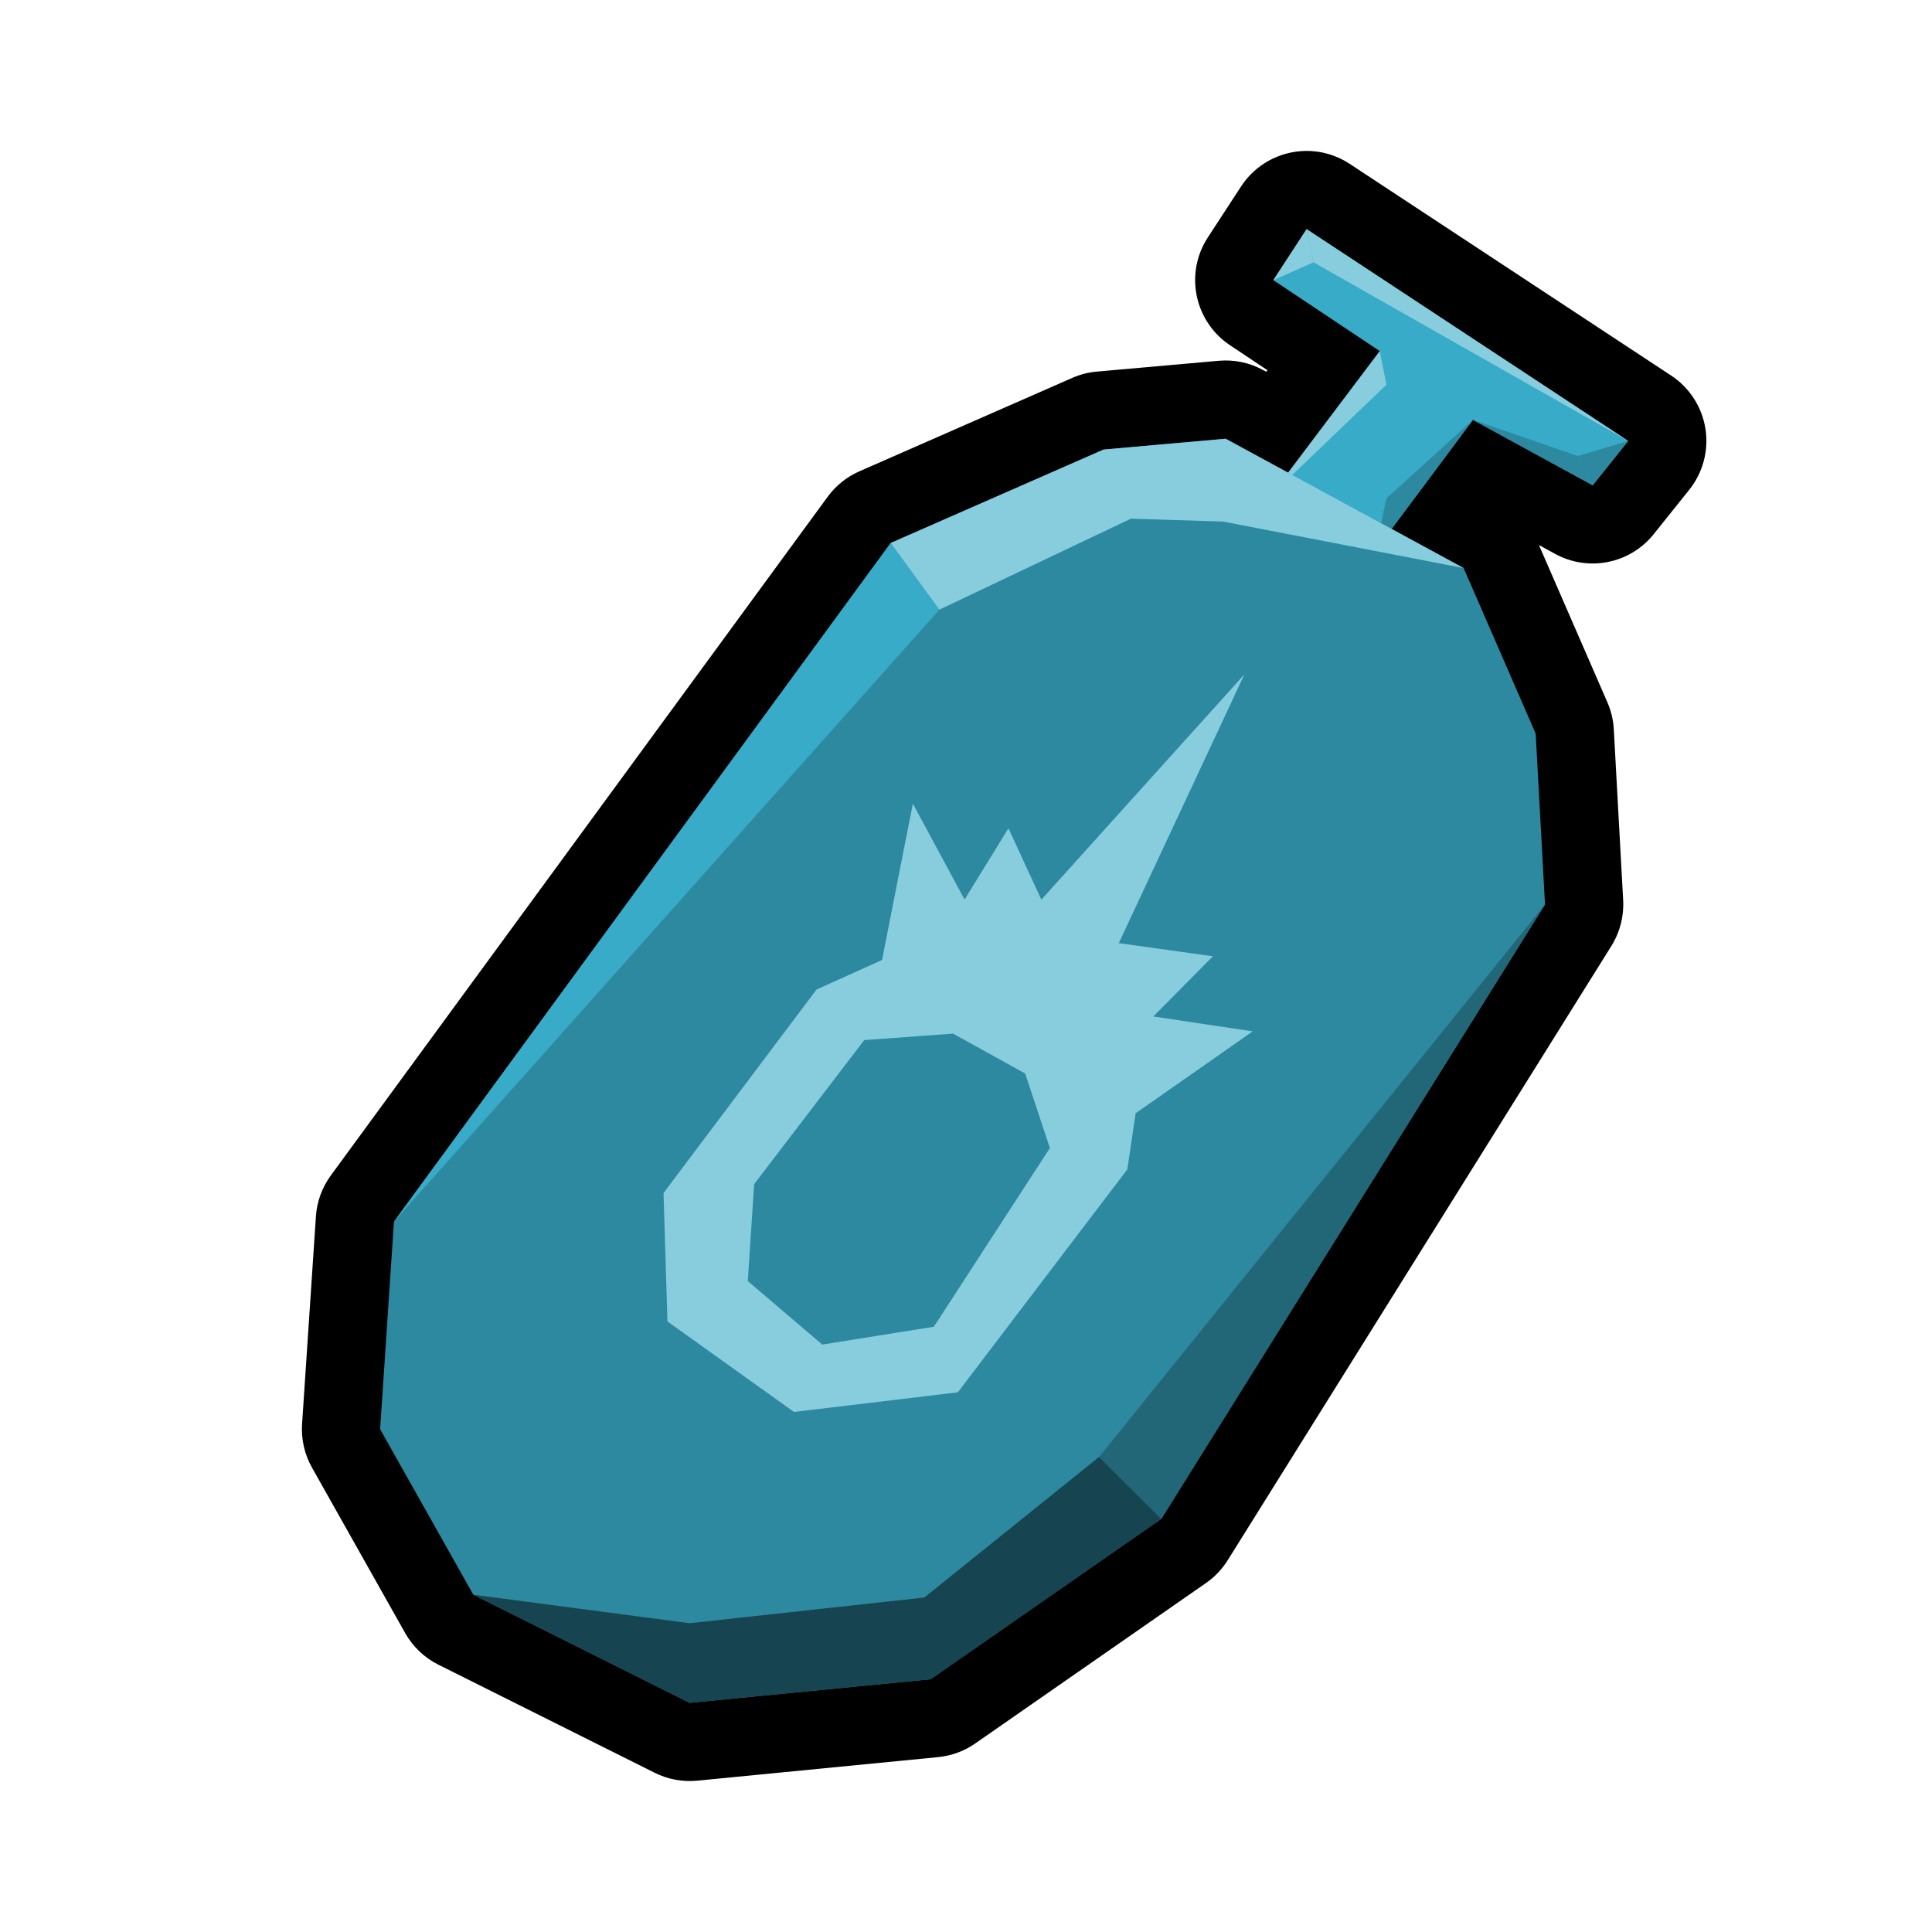
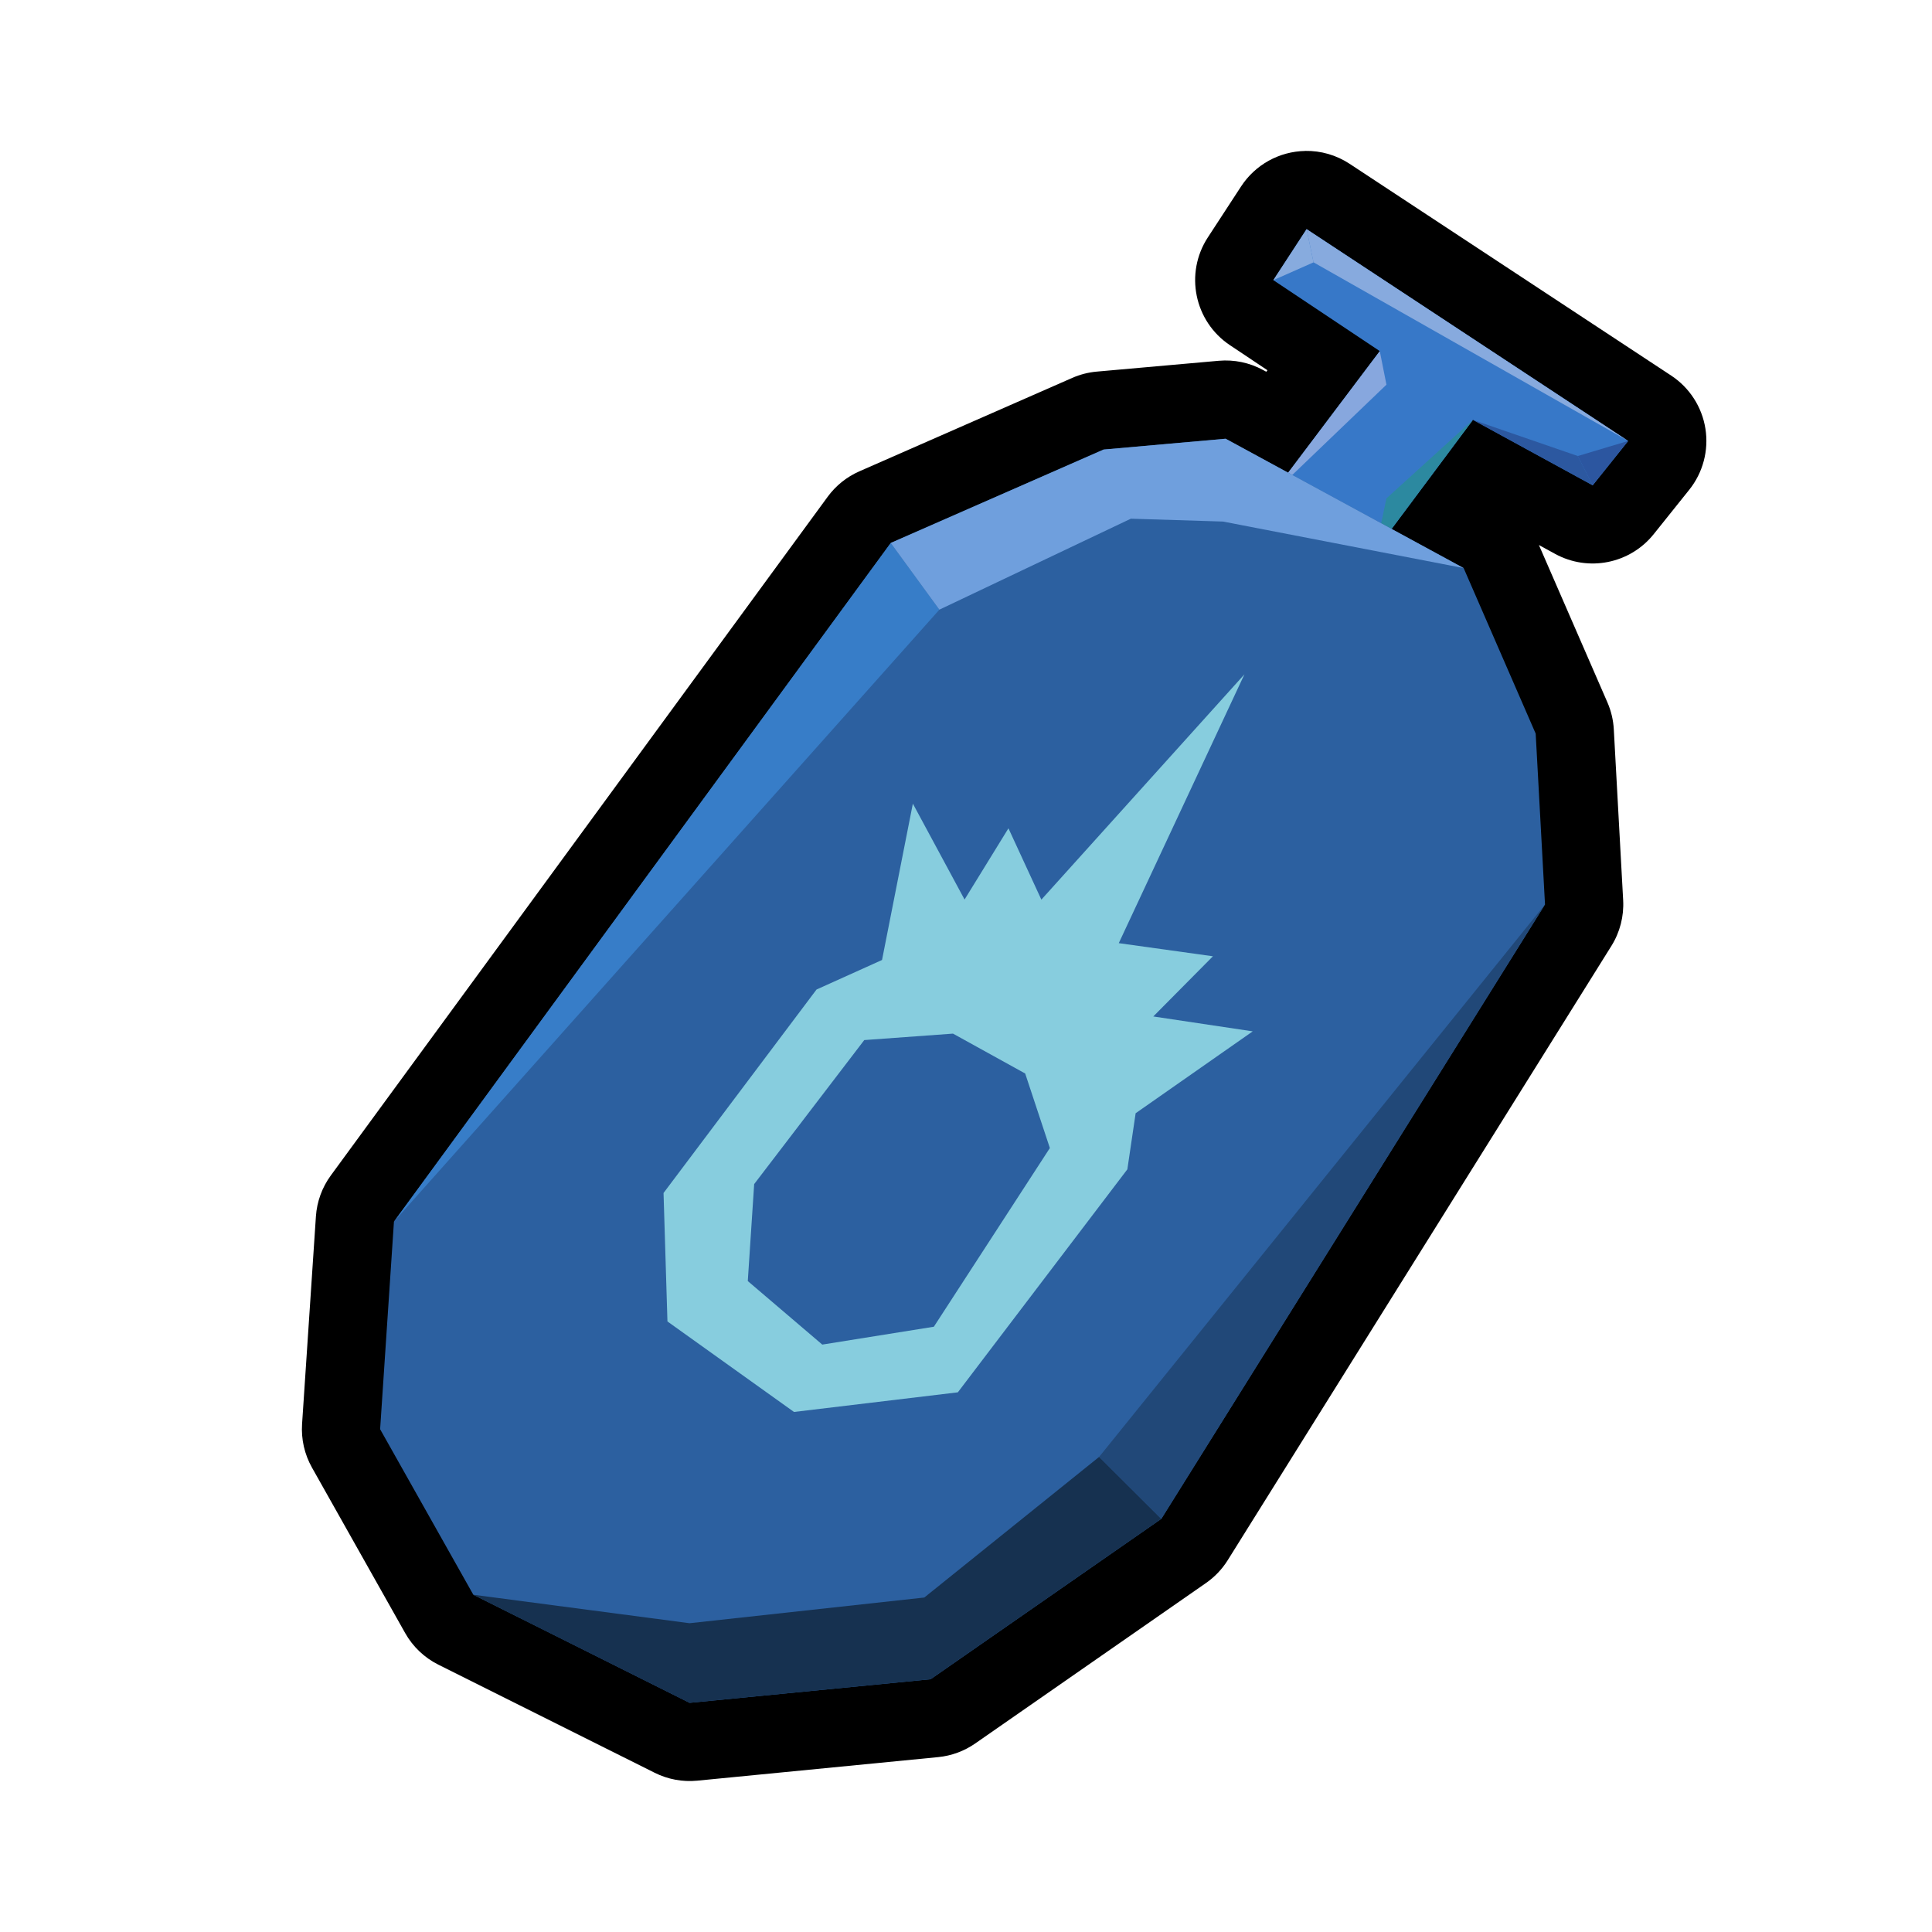
<svg xmlns="http://www.w3.org/2000/svg" width="128" height="128" viewBox="0 0 128 128" version="1.1" id="svg6294">
  <defs id="defs6288" />
  <g id="layer1" transform="translate(0,-994.5196)">
    <path transform="matrix(1.570594,0,0,1.570594,-3071.626,-637.6612)" style="fill:#000000;stroke:none;stroke-width:1.058px;stroke-linecap:butt;stroke-linejoin:miter;stroke-opacity:1" id="path4386-9" d="m 2010.768,1045.58 a 3.3,3.3 0 0 0 -2.705,1.496 l -1.402,2.15 a 3.3,3.3 0 0 0 0.934,4.549 l 1.58,1.055 -0.049,0.064 -0.137,-0.074 a 3.3,3.3 0 0 0 -1.867,-0.389 l -5.148,0.457 a 3.3,3.3 0 0 0 -1.035,0.266 l -8.979,3.941 a 3.3,3.3 0 0 0 -1.336,1.072 l -20.957,28.627 a 3.3,3.3 0 0 0 -0.631,1.73 l -0.584,8.758 a 3.3,3.3 0 0 0 0.418,1.838 l 3.932,6.982 a 3.3,3.3 0 0 0 1.4,1.332 l 9.123,4.559 a 3.3,3.3 0 0 0 1.795,0.334 l 10.166,-0.994 a 3.3,3.3 0 0 0 1.562,-0.576 l 9.734,-6.768 a 3.3,3.3 0 0 0 0.916,-0.961 l 16.186,-25.914 a 3.3,3.3 0 0 0 0.496,-1.928 l -0.395,-7.209 a 3.3,3.3 0 0 0 -0.27,-1.137 l -2.889,-6.637 0.685,0.375 a 3.3,3.3 0 0 0 4.158,-0.834 l 1.498,-1.871 a 3.3,3.3 0 0 0 -0.762,-4.818 l -13.566,-8.934 a 3.3,3.3 0 0 0 -1.873,-0.543 z" />
-     <path style="fill:#37abc8;stroke:none;stroke-width:1.662px;stroke-linecap:butt;stroke-linejoin:miter;stroke-opacity:1" d="m 84.214,1027.333 7.2,-9.551 -7.053,-4.702 2.204,-3.38 21.306,14.033 -2.351,2.939 -7.934,-4.335 -6.465,8.669 z" id="path4386" />
-     <path style="fill:#87cdde;stroke:none;stroke-width:1.662px;stroke-linecap:butt;stroke-linejoin:miter;stroke-opacity:1" d="m 84.214,1027.333 7.642,-7.328 -0.442,-2.223 z" id="path4412" />
+     <path style="fill:#3778c8;stroke:none;stroke-width:1.662px;stroke-linecap:butt;stroke-linejoin:miter;stroke-opacity:1;fill-opacity:1" d="m 84.214,1027.333 7.2,-9.551 -7.053,-4.702 2.204,-3.38 21.306,14.033 -2.351,2.939 -7.934,-4.335 -6.465,8.669 z" id="path4386" />
+     <path style="fill:#87a7de;stroke:none;stroke-width:1.662px;stroke-linecap:butt;stroke-linejoin:miter;stroke-opacity:1;fill-opacity:1" d="m 84.214,1027.333 7.642,-7.328 -0.442,-2.223 z" id="path4412" />
    <path style="fill:#2c89a0;stroke:none;stroke-width:1.662px;stroke-linecap:butt;stroke-linejoin:miter;stroke-opacity:1" d="m 97.586,1022.337 -5.73,5.201 -0.736,3.469 z" id="path4410" />
-     <path style="fill:#2c89a0;stroke:none;stroke-width:1.662px;stroke-linecap:butt;stroke-linejoin:miter;stroke-opacity:1" d="m 26.1,1075.456 32.914,-44.963 14.103,-6.189 8.085,-0.717 15.769,8.57 4.772,10.967 0.618,11.32 -25.42,40.702 -15.287,10.628 -15.967,1.563 -14.328,-7.162 -6.175,-10.966 z" id="path4384" />
+     <path style="fill:#2c60a0;stroke:none;stroke-width:1.662px;stroke-linecap:butt;stroke-linejoin:miter;stroke-opacity:1;fill-opacity:1" d="m 26.1,1075.456 32.914,-44.963 14.103,-6.189 8.085,-0.717 15.769,8.57 4.772,10.967 0.618,11.32 -25.42,40.702 -15.287,10.628 -15.967,1.563 -14.328,-7.162 -6.175,-10.966 z" id="path4384" />
    <path style="fill:#87cdde;stroke:none;stroke-width:2.006px;stroke-linecap:butt;stroke-linejoin:miter;stroke-opacity:1" d="m 82.446,1039.197 -13.453,14.926 -2.181,-4.726 -2.907,4.719 -3.426,-6.353 -2.042,10.358 -4.34,1.957 -10.136,13.481 0.259,8.51 8.384,5.996 10.855,-1.3 11.231,-14.774 0.549,-3.716 7.757,-5.425 -6.588,-0.987 3.953,-3.988 -6.239,-0.869 z m -19.307,23.803 4.782,2.642 1.635,4.938 -7.686,11.839 -7.392,1.183 -4.935,-4.209 0.423,-6.425 7.294,-9.541 z" id="path4388" />
-     <path style="fill:#37abc8;stroke:none;stroke-width:1.662px;stroke-linecap:butt;stroke-linejoin:miter;stroke-opacity:1" d="m 26.1,1075.456 36.135,-40.543 -3.221,-4.42 z" id="path4394" />
-     <path style="fill:#87cdde;stroke:none;stroke-width:1.662px;stroke-linecap:butt;stroke-linejoin:miter;stroke-opacity:1" d="m 62.235,1034.912 12.687,-6.028 6.106,0.19 15.942,3.082 -15.769,-8.57 -8.085,0.717 -14.103,6.189 z" id="path4396" />
-     <path style="fill:#164450;stroke:none;stroke-width:1.662px;stroke-linecap:butt;stroke-linejoin:miter;stroke-opacity:1" d="m 61.653,1105.774 -15.967,1.563 -14.328,-7.162 14.328,1.887 15.551,-1.702 11.585,-9.319 4.119,4.105 z" id="path4398" />
-     <path style="fill:#216778;stroke:none;stroke-width:1.662px;stroke-linecap:butt;stroke-linejoin:miter;stroke-opacity:1" d="m 72.822,1091.04 29.539,-36.597 -25.42,40.702 z" id="path4400" />
-     <path style="fill:#87cdde;stroke:none;stroke-width:1.662px;stroke-linecap:butt;stroke-linejoin:miter;stroke-opacity:1" d="m 84.361,1013.08 2.664,-1.179 -0.459,-2.2 z" id="path4402" />
-     <path style="fill:#87cdde;stroke:none;stroke-width:1.662px;stroke-linecap:butt;stroke-linejoin:miter;stroke-opacity:1" d="m 87.025,1011.9 20.846,11.833 -21.306,-14.033 0.459,2.2" id="path4404" />
-     <path style="fill:#2c89a0;stroke:none;stroke-width:1.662px;stroke-linecap:butt;stroke-linejoin:miter;stroke-opacity:1" d="m 97.586,1022.337 6.946,2.395 0.988,1.94 z" id="path4406" />
-     <path style="fill:#2c89a0;stroke:none;stroke-width:1.662px;stroke-linecap:butt;stroke-linejoin:miter;stroke-opacity:1" d="m 104.532,1024.733 3.339,-0.999 -2.351,2.939 z" id="path4408" />
+     <path style="fill:#377dc8;stroke:none;stroke-width:1.662px;stroke-linecap:butt;stroke-linejoin:miter;stroke-opacity:1;fill-opacity:1" d="m 26.1,1075.456 36.135,-40.543 -3.221,-4.42 z" id="path4394" />
+     <path style="fill:#6f9fdd;stroke:none;stroke-width:1.662px;stroke-linecap:butt;stroke-linejoin:miter;stroke-opacity:1;fill-opacity:1" d="m 62.235,1034.912 12.687,-6.028 6.106,0.19 15.942,3.082 -15.769,-8.57 -8.085,0.717 -14.103,6.189 z" id="path4396" />
+     <path style="fill:#163150;stroke:none;stroke-width:1.662px;stroke-linecap:butt;stroke-linejoin:miter;stroke-opacity:1;fill-opacity:1" d="m 61.653,1105.774 -15.967,1.563 -14.328,-7.162 14.328,1.887 15.551,-1.702 11.585,-9.319 4.119,4.105 z" id="path4398" />
+     <path style="fill:#214878;stroke:none;stroke-width:1.662px;stroke-linecap:butt;stroke-linejoin:miter;stroke-opacity:1;fill-opacity:1" d="m 72.822,1091.04 29.539,-36.597 -25.42,40.702 z" id="path4400" />
+     <path style="fill:#87abde;stroke:none;stroke-width:1.662px;stroke-linecap:butt;stroke-linejoin:miter;stroke-opacity:1;fill-opacity:1" d="m 84.361,1013.08 2.664,-1.179 -0.459,-2.2 z" id="path4402" />
+     <path style="fill:#87aade;stroke:none;stroke-width:1.662px;stroke-linecap:butt;stroke-linejoin:miter;stroke-opacity:1;fill-opacity:1" d="m 87.025,1011.9 20.846,11.833 -21.306,-14.033 0.459,2.2" id="path4404" />
+     <path style="fill:#2c58a0;stroke:none;stroke-width:1.662px;stroke-linecap:butt;stroke-linejoin:miter;stroke-opacity:1;fill-opacity:1" d="m 97.586,1022.337 6.946,2.395 0.988,1.94 z" id="path4406" />
+     <path style="fill:#2c56a0;stroke:none;stroke-width:1.662px;stroke-linecap:butt;stroke-linejoin:miter;stroke-opacity:1;fill-opacity:1" d="m 104.532,1024.733 3.339,-0.999 -2.351,2.939 z" id="path4408" />
  </g>
</svg>
